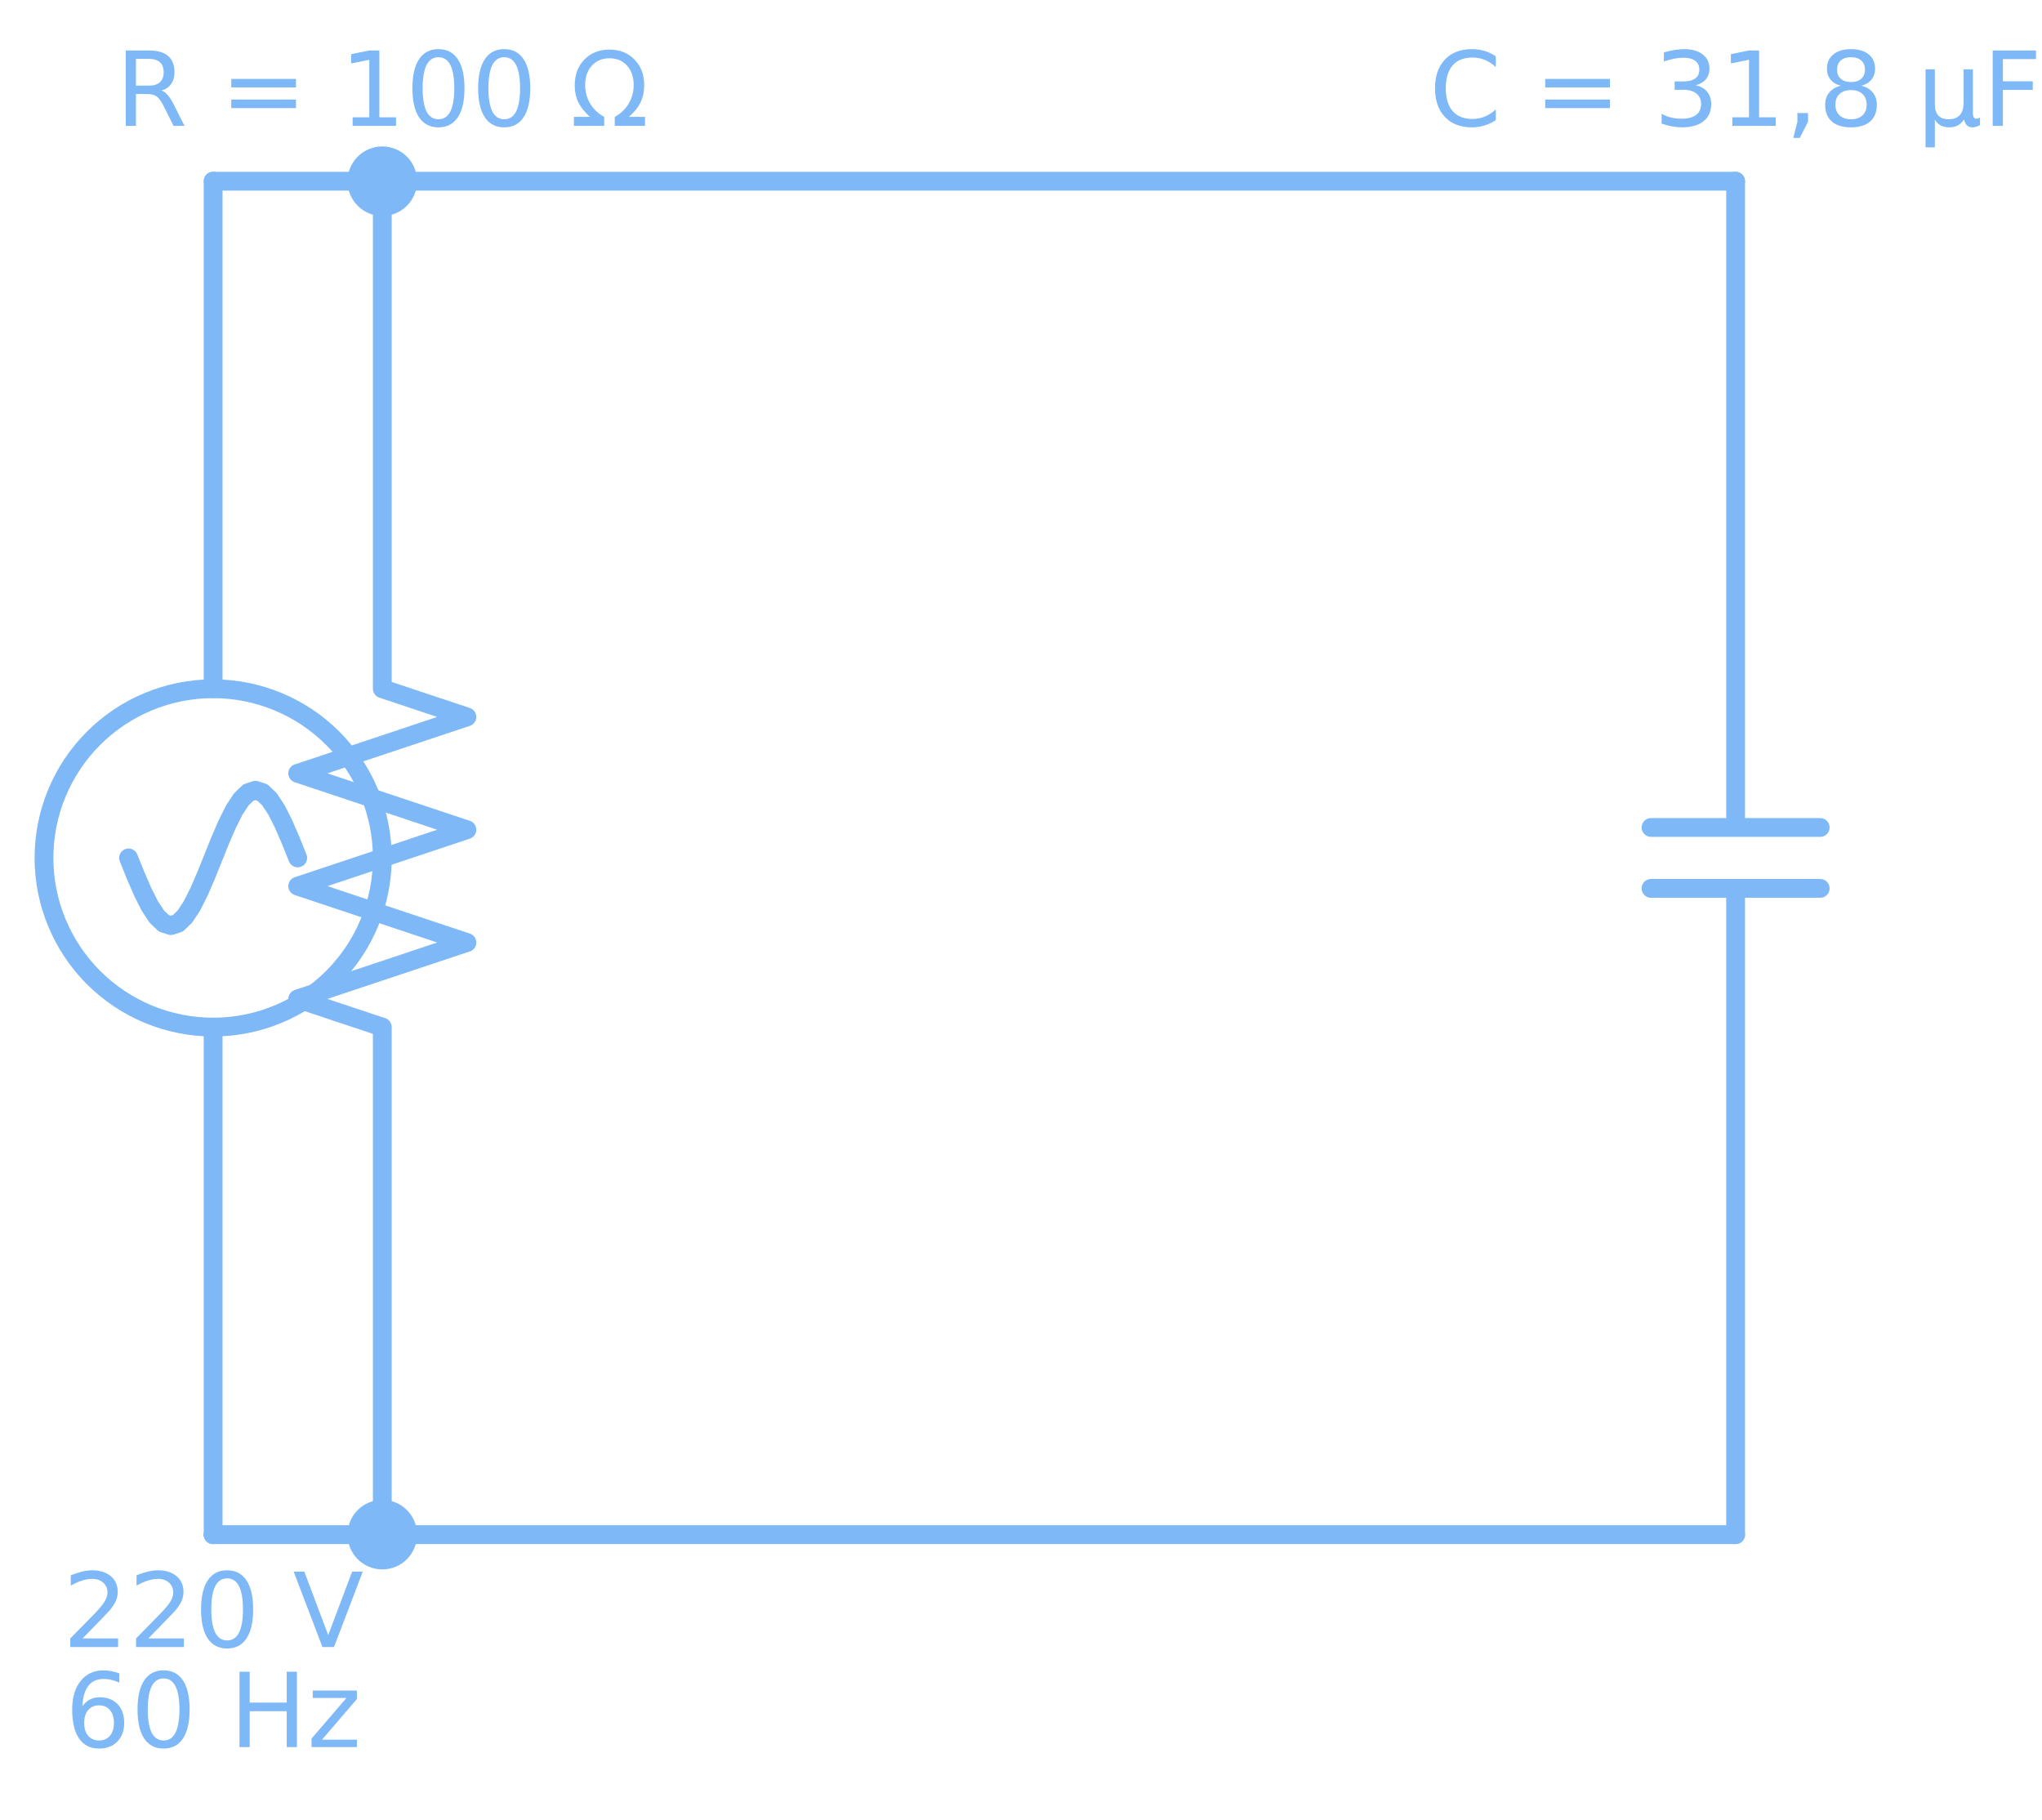
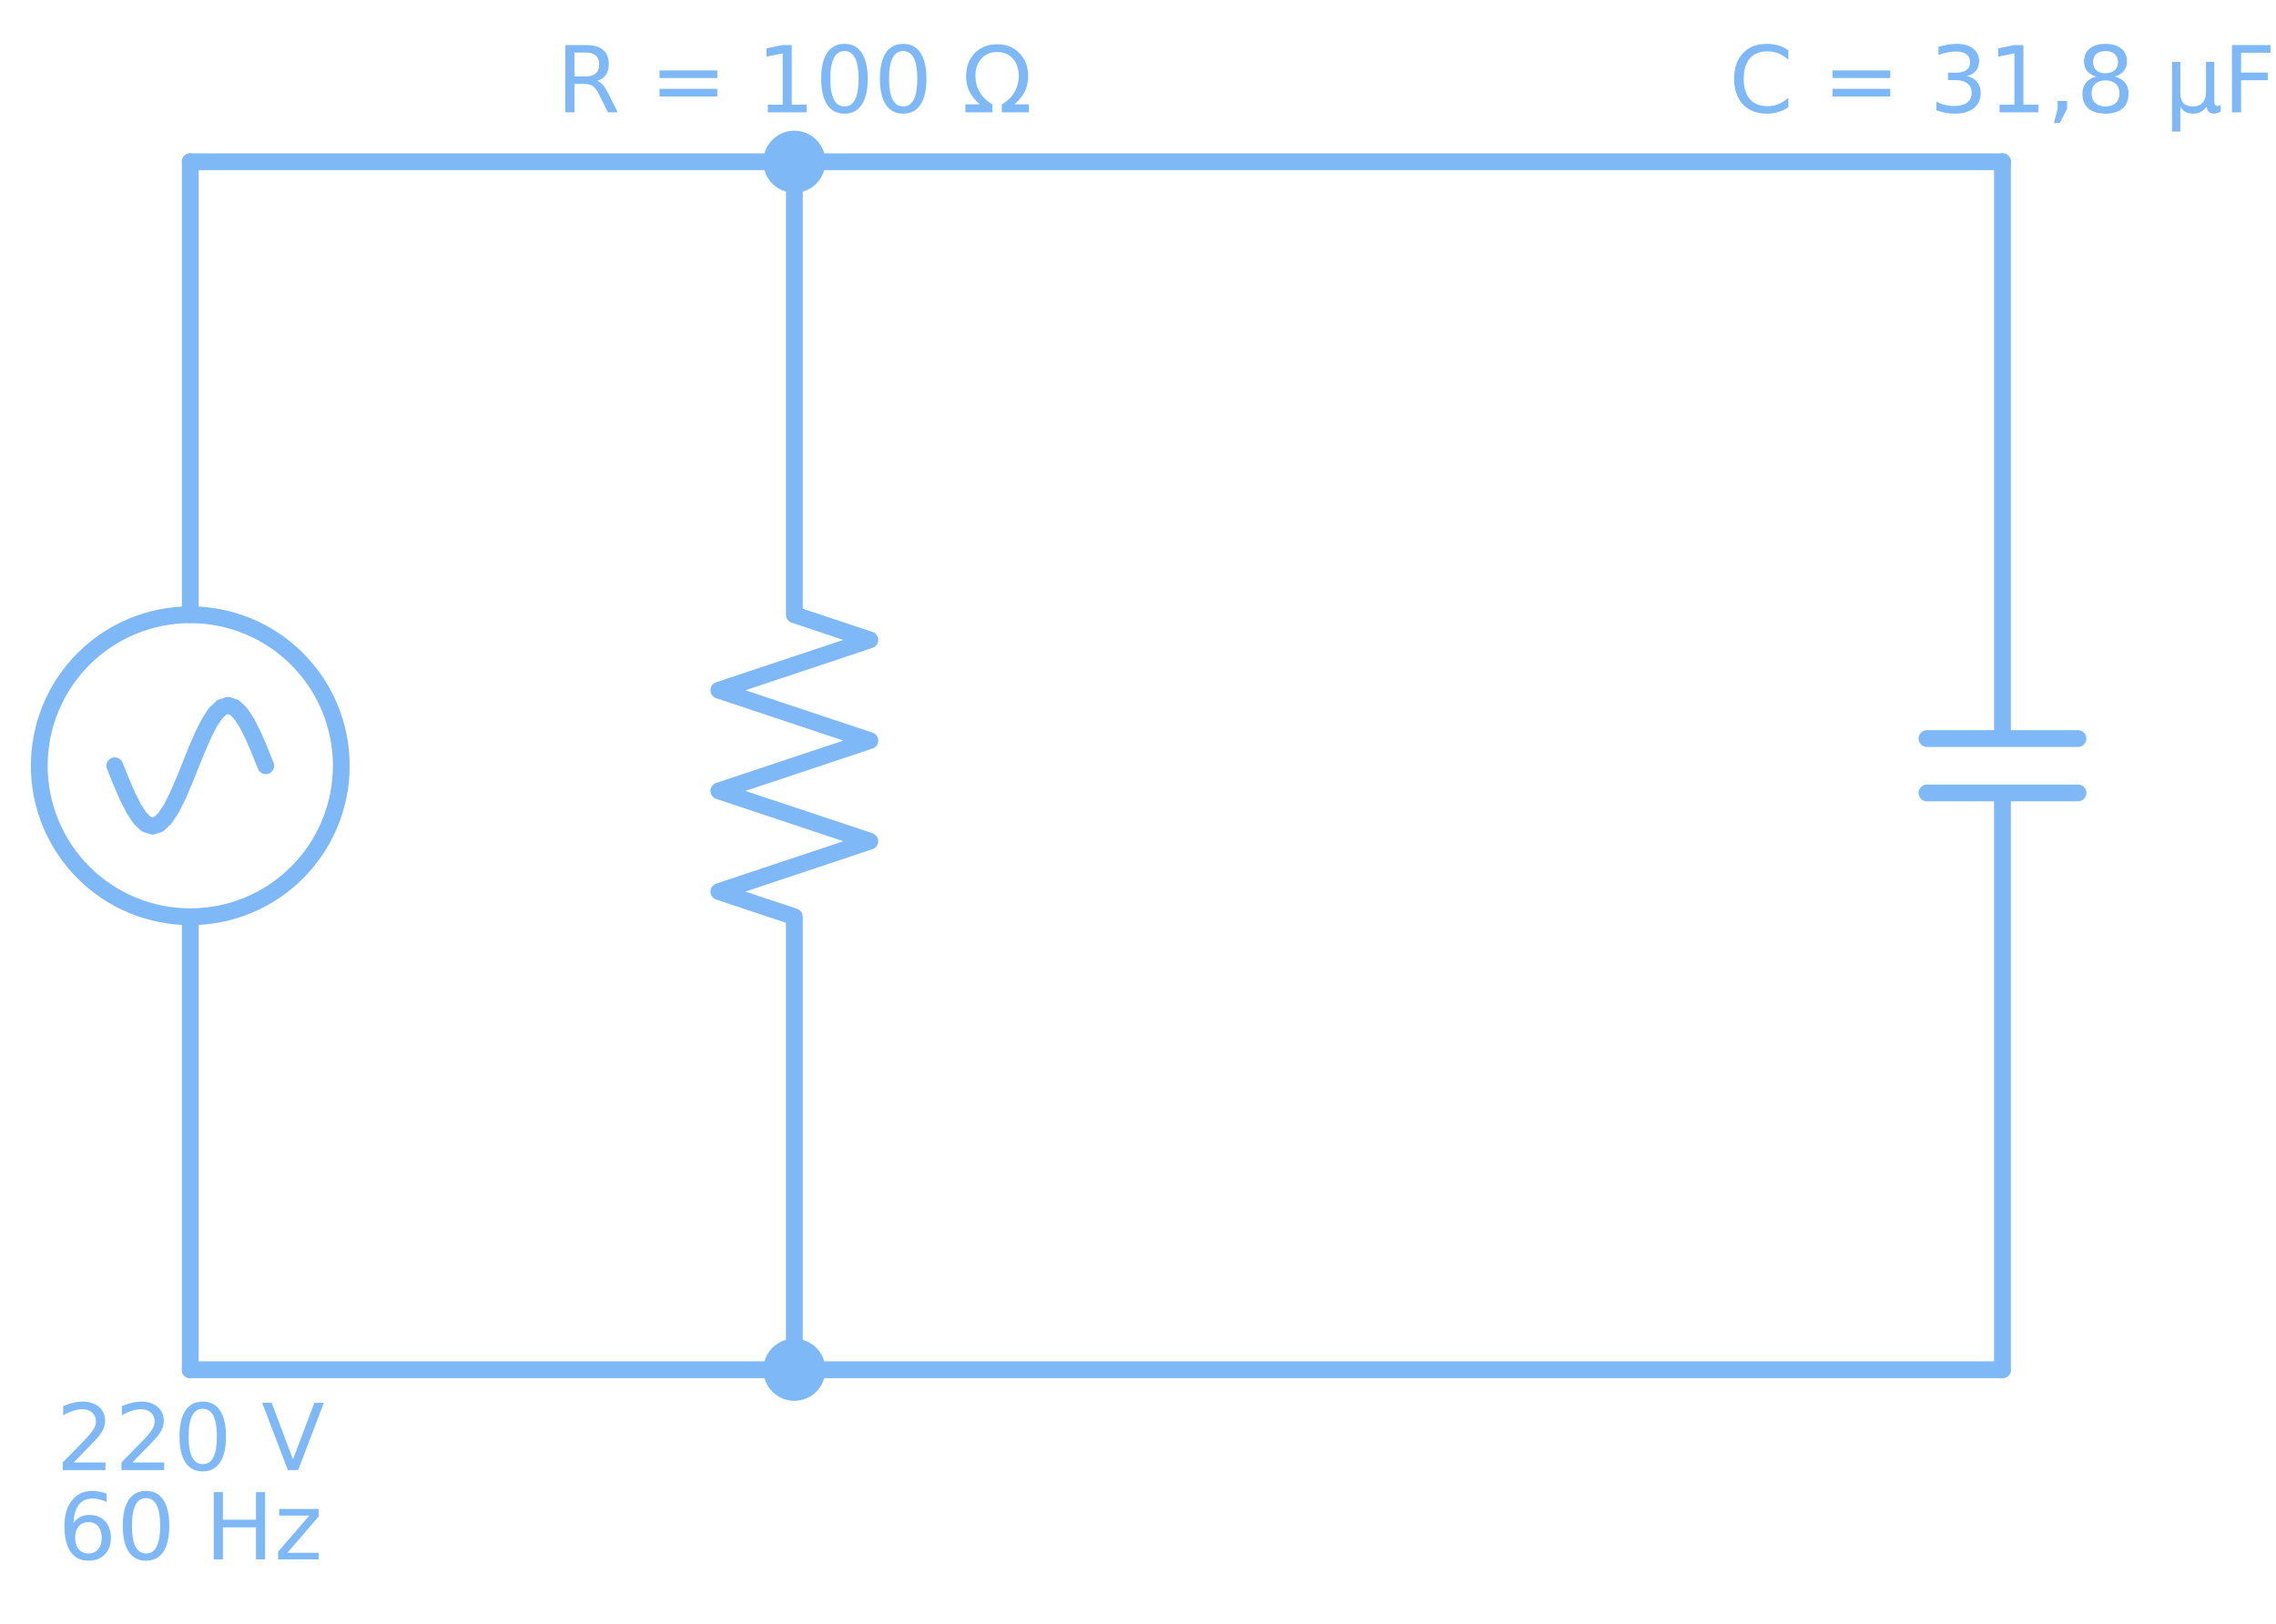
- <svg xmlns="http://www.w3.org/2000/svg" xmlns:xlink="http://www.w3.org/1999/xlink" style="background:#0f1117;" width="100%" height="auto" viewBox="0 0 217.282 193.56" version="1.1">
+ <svg xmlns="http://www.w3.org/2000/svg" xmlns:xlink="http://www.w3.org/1999/xlink" style="background:#0f1117;" width="100%" height="auto" viewBox="0 0 271.282 193.56" version="1.1">
  <defs>
    <style type="text/css">*{stroke-linejoin: round; stroke-linecap: butt}</style>
  </defs>
  <g id="figure_1">
    <g id="axes_1">
      <g id="patch_2">
-         <path d="M 22.68 109.28  C 27.454 109.28 32.032 107.383 35.408 104.008  C 38.783 100.632 40.68 96.054 40.68 91.28  C 40.68 86.506 38.783 81.928 35.408 78.552  C 32.032 75.177 27.454 73.28 22.68 73.28  C 17.906 73.28 13.328 75.177 9.952 78.552  C 6.577 81.928 4.68 86.506 4.68 91.28  C 4.68 96.054 6.577 100.632 9.952 104.008  C 13.328 107.383 17.906 109.28 22.68 109.28  L 22.68 109.28  z " clip-path="url(#p46c3b8a132)" style="fill: none; stroke: #7eb8f7; stroke-width: 2; stroke-linejoin: miter" />
+         <path d="M 22.68 109.28  C 27.454 109.28 32.032 107.383 35.408 104.008  C 38.783 100.632 40.68 96.054 40.68 91.28  C 40.68 86.506 38.783 81.928 35.408 78.552  C 32.032 75.177 27.454 73.28 22.68 73.28  C 17.906 73.28 13.328 75.177 9.952 78.552  C 6.577 81.928 4.68 86.506 4.68 91.28  C 4.68 96.054 6.577 100.632 9.952 104.008  C 13.328 107.383 17.906 109.28 22.68 109.28  L 22.68 109.28  z " clip-path="url(#pee5fb9d014)" style="fill: none; stroke: #7eb8f7; stroke-width: 2; stroke-linejoin: miter" />
      </g>
      <g id="line2d_1">
-         <path d="M 22.68 163.28  L 22.68 109.28  L 22.68 109.28  M 22.68 73.28  L 22.68 73.28  L 22.68 19.28  " clip-path="url(#p46c3b8a132)" style="fill: none; stroke: #7eb8f7; stroke-width: 2; stroke-linecap: round" />
+         <path d="M 22.68 163.28  L 22.68 109.28  L 22.68 109.28  M 22.68 73.28  L 22.68 73.28  L 22.68 19.28  " clip-path="url(#pee5fb9d014)" style="fill: none; stroke: #7eb8f7; stroke-width: 2; stroke-linecap: round" />
      </g>
      <g id="line2d_2">
-         <path d="M 31.68 91.28  L 30.93 89.417  L 30.18 87.68  L 29.43 86.189  L 28.68 85.045  L 27.93 84.325  L 27.18 84.08  L 26.43 84.325  L 25.68 85.045  L 24.93 86.189  L 24.18 87.68  L 23.43 89.417  L 22.68 91.28  L 21.93 93.143  L 21.18 94.88  L 20.43 96.371  L 19.68 97.515  L 18.93 98.235  L 18.18 98.48  L 17.43 98.235  L 16.68 97.515  L 15.93 96.371  L 15.18 94.88  L 14.43 93.143  L 13.68 91.28  " clip-path="url(#p46c3b8a132)" style="fill: none; stroke: #7eb8f7; stroke-width: 2; stroke-linecap: round" />
+         <path d="M 31.68 91.28  L 30.93 89.417  L 30.18 87.68  L 29.43 86.189  L 28.68 85.045  L 27.93 84.325  L 27.18 84.08  L 26.43 84.325  L 25.68 85.045  L 24.93 86.189  L 24.18 87.68  L 23.43 89.417  L 22.68 91.28  L 21.93 93.143  L 21.18 94.88  L 20.43 96.371  L 19.68 97.515  L 18.93 98.235  L 18.18 98.48  L 17.43 98.235  L 16.68 97.515  L 15.93 96.371  L 15.18 94.88  L 14.43 93.143  L 13.68 91.28  " clip-path="url(#pee5fb9d014)" style="fill: none; stroke: #7eb8f7; stroke-width: 2; stroke-linecap: round" />
      </g>
      <g id="line2d_3">
-         <path d="M 22.68 19.28  L 31.68 19.28  L 40.68 19.28  " clip-path="url(#p46c3b8a132)" style="fill: none; stroke: #7eb8f7; stroke-width: 2; stroke-linecap: round" />
+         <path d="M 22.68 19.28  L 58.68 19.28  L 94.68 19.28  " clip-path="url(#pee5fb9d014)" style="fill: none; stroke: #7eb8f7; stroke-width: 2; stroke-linecap: round" />
      </g>
      <g id="line2d_4">
-         <path d="M 40.68 19.28  L 40.68 73.28  L 49.68 76.28  L 31.68 82.28  L 49.68 88.28  L 31.68 94.28  L 49.68 100.28  L 31.68 106.28  L 40.68 109.28  L 40.68 163.28  " clip-path="url(#p46c3b8a132)" style="fill: none; stroke: #7eb8f7; stroke-width: 2; stroke-linecap: round" />
+         <path d="M 94.68 19.28  L 94.68 73.28  L 103.68 76.28  L 85.68 82.28  L 103.68 88.28  L 85.68 94.28  L 103.68 100.28  L 85.68 106.28  L 94.68 109.28  L 94.68 163.28  " clip-path="url(#pee5fb9d014)" style="fill: none; stroke: #7eb8f7; stroke-width: 2; stroke-linecap: round" />
      </g>
      <g id="line2d_5">
-         <path d="M 40.68 19.28  L 112.68 19.28  L 184.68 19.28  " clip-path="url(#p46c3b8a132)" style="fill: none; stroke: #7eb8f7; stroke-width: 2; stroke-linecap: round" />
+         <path d="M 94.68 19.28  L 166.68 19.28  L 238.68 19.28  " clip-path="url(#pee5fb9d014)" style="fill: none; stroke: #7eb8f7; stroke-width: 2; stroke-linecap: round" />
      </g>
      <g id="line2d_6">
-         <path d="M 184.68 19.28  L 184.68 88.04  M 193.68 88.04  L 175.68 88.04  M 193.68 94.52  L 175.68 94.52  M 184.68 94.52  L 184.68 163.28  " clip-path="url(#p46c3b8a132)" style="fill: none; stroke: #7eb8f7; stroke-width: 2; stroke-linecap: round" />
+         <path d="M 238.68 19.28  L 238.68 88.04  M 247.68 88.04  L 229.68 88.04  M 247.68 94.52  L 229.68 94.52  M 238.68 94.52  L 238.68 163.28  " clip-path="url(#pee5fb9d014)" style="fill: none; stroke: #7eb8f7; stroke-width: 2; stroke-linecap: round" />
      </g>
      <g id="line2d_7">
-         <path d="M 184.68 163.28  L 112.68 163.28  L 40.68 163.28  " clip-path="url(#p46c3b8a132)" style="fill: none; stroke: #7eb8f7; stroke-width: 2; stroke-linecap: round" />
+         <path d="M 238.68 163.28  L 166.68 163.28  L 94.68 163.28  " clip-path="url(#pee5fb9d014)" style="fill: none; stroke: #7eb8f7; stroke-width: 2; stroke-linecap: round" />
      </g>
      <g id="line2d_8">
-         <path d="M 40.68 163.28  L 31.68 163.28  L 22.68 163.28  " clip-path="url(#p46c3b8a132)" style="fill: none; stroke: #7eb8f7; stroke-width: 2; stroke-linecap: round" />
+         <path d="M 94.68 163.28  L 58.68 163.28  L 22.68 163.28  " clip-path="url(#pee5fb9d014)" style="fill: none; stroke: #7eb8f7; stroke-width: 2; stroke-linecap: round" />
      </g>
      <g id="line2d_9">
-         <path d="M 22.68 163.28  L 22.68 163.28  L 22.68 163.28  " clip-path="url(#p46c3b8a132)" style="fill: none; stroke: #7eb8f7; stroke-width: 2; stroke-linecap: round" />
+         <path d="M 22.68 163.28  L 22.68 163.28  L 22.68 163.28  " clip-path="url(#pee5fb9d014)" style="fill: none; stroke: #7eb8f7; stroke-width: 2; stroke-linecap: round" />
      </g>
      <g id="text_1">
        <g style="fill: #7eb8f7" transform="translate(6.671562 175.2383) scale(0.11 -0.11)">
          <defs>
            <path id="DejaVuSans-32" d="M 1228 531  L 3431 531  L 3431 0  L 469 0  L 469 531  Q 828 903 1448 1529  Q 2069 2156 2228 2338  Q 2531 2678 2651 2914  Q 2772 3150 2772 3378  Q 2772 3750 2511 3984  Q 2250 4219 1831 4219  Q 1534 4219 1204 4116  Q 875 4013 500 3803  L 500 4441  Q 881 4594 1212 4672  Q 1544 4750 1819 4750  Q 2544 4750 2975 4387  Q 3406 4025 3406 3419  Q 3406 3131 3298 2873  Q 3191 2616 2906 2266  Q 2828 2175 2409 1742  Q 1991 1309 1228 531  z " transform="scale(0.015625)" />
            <path id="DejaVuSans-30" d="M 2034 4250  Q 1547 4250 1301 3770  Q 1056 3291 1056 2328  Q 1056 1369 1301 889  Q 1547 409 2034 409  Q 2525 409 2770 889  Q 3016 1369 3016 2328  Q 3016 3291 2770 3770  Q 2525 4250 2034 4250  z M 2034 4750  Q 2819 4750 3233 4129  Q 3647 3509 3647 2328  Q 3647 1150 3233 529  Q 2819 -91 2034 -91  Q 1250 -91 836 529  Q 422 1150 422 2328  Q 422 3509 836 4129  Q 1250 4750 2034 4750  z " transform="scale(0.015625)" />
            <path id="DejaVuSans-20" transform="scale(0.015625)" />
            <path id="DejaVuSans-56" d="M 1831 0  L 50 4666  L 709 4666  L 2188 738  L 3669 4666  L 4325 4666  L 2547 0  L 1831 0  z " transform="scale(0.015625)" />
          </defs>
          <use xlink:href="#DejaVuSans-32" />
          <use xlink:href="#DejaVuSans-32" transform="translate(63.62305 0)" />
          <use xlink:href="#DejaVuSans-30" transform="translate(127.2461 0)" />
          <use xlink:href="#DejaVuSans-20" transform="translate(190.8691 0)" />
          <use xlink:href="#DejaVuSans-56" transform="translate(222.6562 0)" />
        </g>
        <g style="fill: #7eb8f7" transform="translate(6.910469 185.8842) scale(0.11 -0.11)">
          <defs>
            <path id="DejaVuSans-36" d="M 2113 2584  Q 1688 2584 1439 2293  Q 1191 2003 1191 1497  Q 1191 994 1439 701  Q 1688 409 2113 409  Q 2538 409 2786 701  Q 3034 994 3034 1497  Q 3034 2003 2786 2293  Q 2538 2584 2113 2584  z M 3366 4563  L 3366 3988  Q 3128 4100 2886 4159  Q 2644 4219 2406 4219  Q 1781 4219 1451 3797  Q 1122 3375 1075 2522  Q 1259 2794 1537 2939  Q 1816 3084 2150 3084  Q 2853 3084 3261 2657  Q 3669 2231 3669 1497  Q 3669 778 3244 343  Q 2819 -91 2113 -91  Q 1303 -91 875 529  Q 447 1150 447 2328  Q 447 3434 972 4092  Q 1497 4750 2381 4750  Q 2619 4750 2861 4703  Q 3103 4656 3366 4563  z " transform="scale(0.015625)" />
            <path id="DejaVuSans-48" d="M 628 4666  L 1259 4666  L 1259 2753  L 3553 2753  L 3553 4666  L 4184 4666  L 4184 0  L 3553 0  L 3553 2222  L 1259 2222  L 1259 0  L 628 0  L 628 4666  z " transform="scale(0.015625)" />
            <path id="DejaVuSans-7a" d="M 353 3500  L 3084 3500  L 3084 2975  L 922 459  L 3084 459  L 3084 0  L 275 0  L 275 525  L 2438 3041  L 353 3041  L 353 3500  z " transform="scale(0.015625)" />
          </defs>
          <use xlink:href="#DejaVuSans-36" />
          <use xlink:href="#DejaVuSans-30" transform="translate(63.62305 0)" />
          <use xlink:href="#DejaVuSans-20" transform="translate(127.2461 0)" />
          <use xlink:href="#DejaVuSans-48" transform="translate(159.0332 0)" />
          <use xlink:href="#DejaVuSans-7a" transform="translate(234.2285 0)" />
        </g>
      </g>
      <g id="text_2">
-         <g style="fill: #7eb8f7" transform="translate(12.3043 13.39234) scale(0.11 -0.11)">
+         <g style="fill: #7eb8f7" transform="translate(66.3043 13.39234) scale(0.11 -0.11)">
          <defs>
            <path id="DejaVuSans-52" d="M 2841 2188  Q 3044 2119 3236 1894  Q 3428 1669 3622 1275  L 4263 0  L 3584 0  L 2988 1197  Q 2756 1666 2539 1819  Q 2322 1972 1947 1972  L 1259 1972  L 1259 0  L 628 0  L 628 4666  L 2053 4666  Q 2853 4666 3247 4331  Q 3641 3997 3641 3322  Q 3641 2881 3436 2590  Q 3231 2300 2841 2188  z M 1259 4147  L 1259 2491  L 2053 2491  Q 2509 2491 2742 2702  Q 2975 2913 2975 3322  Q 2975 3731 2742 3939  Q 2509 4147 2053 4147  L 1259 4147  z " transform="scale(0.015625)" />
            <path id="DejaVuSans-3d" d="M 678 2906  L 4684 2906  L 4684 2381  L 678 2381  L 678 2906  z M 678 1631  L 4684 1631  L 4684 1100  L 678 1100  L 678 1631  z " transform="scale(0.015625)" />
            <path id="DejaVuSans-31" d="M 794 531  L 1825 531  L 1825 4091  L 703 3866  L 703 4441  L 1819 4666  L 2450 4666  L 2450 531  L 3481 531  L 3481 0  L 794 0  L 794 531  z " transform="scale(0.015625)" />
            <path id="DejaVuSans-3a9" d="M 4647 556  L 4647 0  L 2772 0  L 2772 556  Q 3325 859 3634 1378  Q 3944 1897 3944 2528  Q 3944 3278 3531 3731  Q 3119 4184 2444 4184  Q 1769 4184 1355 3729  Q 941 3275 941 2528  Q 941 1897 1250 1378  Q 1563 859 2119 556  L 2119 0  L 244 0  L 244 556  L 1241 556  Q 747 991 519 1456  Q 294 1922 294 2497  Q 294 3491 894 4106  Q 1491 4722 2444 4722  Q 3391 4722 3994 4106  Q 4594 3494 4594 2528  Q 4594 1922 4372 1459  Q 4150 997 3647 556  L 4647 556  z " transform="scale(0.015625)" />
          </defs>
          <use xlink:href="#DejaVuSans-52" />
          <use xlink:href="#DejaVuSans-20" transform="translate(69.48242 0)" />
          <use xlink:href="#DejaVuSans-3d" transform="translate(101.2695 0)" />
          <use xlink:href="#DejaVuSans-20" transform="translate(185.0586 0)" />
          <use xlink:href="#DejaVuSans-31" transform="translate(216.8457 0)" />
          <use xlink:href="#DejaVuSans-30" transform="translate(280.4688 0)" />
          <use xlink:href="#DejaVuSans-30" transform="translate(344.0918 0)" />
          <use xlink:href="#DejaVuSans-20" transform="translate(407.7148 0)" />
          <use xlink:href="#DejaVuSans-3a9" transform="translate(439.502 0)" />
        </g>
      </g>
      <g id="text_3">
-         <g style="fill: #7eb8f7" transform="translate(152.0779 13.39234) scale(0.11 -0.11)">
+         <g style="fill: #7eb8f7" transform="translate(206.0779 13.39234) scale(0.11 -0.11)">
          <defs>
            <path id="DejaVuSans-43" d="M 4122 4306  L 4122 3641  Q 3803 3938 3442 4084  Q 3081 4231 2675 4231  Q 1875 4231 1450 3742  Q 1025 3253 1025 2328  Q 1025 1406 1450 917  Q 1875 428 2675 428  Q 3081 428 3442 575  Q 3803 722 4122 1019  L 4122 359  Q 3791 134 3420 21  Q 3050 -91 2638 -91  Q 1578 -91 968 557  Q 359 1206 359 2328  Q 359 3453 968 4101  Q 1578 4750 2638 4750  Q 3056 4750 3426 4639  Q 3797 4528 4122 4306  z " transform="scale(0.015625)" />
            <path id="DejaVuSans-33" d="M 2597 2516  Q 3050 2419 3304 2112  Q 3559 1806 3559 1356  Q 3559 666 3084 287  Q 2609 -91 1734 -91  Q 1441 -91 1130 -33  Q 819 25 488 141  L 488 750  Q 750 597 1062 519  Q 1375 441 1716 441  Q 2309 441 2620 675  Q 2931 909 2931 1356  Q 2931 1769 2642 2001  Q 2353 2234 1838 2234  L 1294 2234  L 1294 2753  L 1863 2753  Q 2328 2753 2575 2939  Q 2822 3125 2822 3475  Q 2822 3834 2567 4026  Q 2313 4219 1838 4219  Q 1578 4219 1281 4162  Q 984 4106 628 3988  L 628 4550  Q 988 4650 1302 4700  Q 1616 4750 1894 4750  Q 2613 4750 3031 4423  Q 3450 4097 3450 3541  Q 3450 3153 3228 2886  Q 3006 2619 2597 2516  z " transform="scale(0.015625)" />
            <path id="DejaVuSans-2c" d="M 750 794  L 1409 794  L 1409 256  L 897 -744  L 494 -744  L 750 256  L 750 794  z " transform="scale(0.015625)" />
            <path id="DejaVuSans-38" d="M 2034 2216  Q 1584 2216 1326 1975  Q 1069 1734 1069 1313  Q 1069 891 1326 650  Q 1584 409 2034 409  Q 2484 409 2743 651  Q 3003 894 3003 1313  Q 3003 1734 2745 1975  Q 2488 2216 2034 2216  z M 1403 2484  Q 997 2584 770 2862  Q 544 3141 544 3541  Q 544 4100 942 4425  Q 1341 4750 2034 4750  Q 2731 4750 3128 4425  Q 3525 4100 3525 3541  Q 3525 3141 3298 2862  Q 3072 2584 2669 2484  Q 3125 2378 3379 2068  Q 3634 1759 3634 1313  Q 3634 634 3220 271  Q 2806 -91 2034 -91  Q 1263 -91 848 271  Q 434 634 434 1313  Q 434 1759 690 2068  Q 947 2378 1403 2484  z M 1172 3481  Q 1172 3119 1398 2916  Q 1625 2713 2034 2713  Q 2441 2713 2670 2916  Q 2900 3119 2900 3481  Q 2900 3844 2670 4047  Q 2441 4250 2034 4250  Q 1625 4250 1398 4047  Q 1172 3844 1172 3481  z " transform="scale(0.015625)" />
            <path id="DejaVuSans-3bc" d="M 544 -1331  L 544 3500  L 1119 3500  L 1119 1325  Q 1119 872 1334 640  Q 1550 409 1972 409  Q 2434 409 2667 671  Q 2900 934 2900 1459  L 2900 3500  L 3475 3500  L 3475 806  Q 3475 619 3529 530  Q 3584 441 3700 441  Q 3728 441 3778 458  Q 3828 475 3916 513  L 3916 50  Q 3788 -22 3673 -56  Q 3559 -91 3450 -91  Q 3234 -91 3106 31  Q 2978 153 2931 403  Q 2775 156 2548 32  Q 2322 -91 2016 -91  Q 1697 -91 1473 31  Q 1250 153 1119 397  L 1119 -1331  L 544 -1331  z " transform="scale(0.015625)" />
            <path id="DejaVuSans-46" d="M 628 4666  L 3309 4666  L 3309 4134  L 1259 4134  L 1259 2759  L 3109 2759  L 3109 2228  L 1259 2228  L 1259 0  L 628 0  L 628 4666  z " transform="scale(0.015625)" />
          </defs>
          <use xlink:href="#DejaVuSans-43" />
          <use xlink:href="#DejaVuSans-20" transform="translate(69.82422 0)" />
          <use xlink:href="#DejaVuSans-3d" transform="translate(101.6113 0)" />
          <use xlink:href="#DejaVuSans-20" transform="translate(185.4004 0)" />
          <use xlink:href="#DejaVuSans-33" transform="translate(217.1875 0)" />
          <use xlink:href="#DejaVuSans-31" transform="translate(280.8105 0)" />
          <use xlink:href="#DejaVuSans-2c" transform="translate(344.4336 0)" />
          <use xlink:href="#DejaVuSans-38" transform="translate(376.2207 0)" />
          <use xlink:href="#DejaVuSans-20" transform="translate(439.8438 0)" />
          <use xlink:href="#DejaVuSans-3bc" transform="translate(471.6309 0)" />
          <use xlink:href="#DejaVuSans-46" transform="translate(535.2539 0)" />
        </g>
      </g>
      <g id="patch_3">
-         <path d="M 40.68 21.98  C 41.396 21.98 42.083 21.696 42.589 21.189  C 43.096 20.683 43.38 19.996 43.38 19.28  C 43.38 18.564 43.096 17.877 42.589 17.371  C 42.083 16.864 41.396 16.58 40.68 16.58  C 39.964 16.58 39.277 16.864 38.771 17.371  C 38.264 17.877 37.98 18.564 37.98 19.28  C 37.98 19.996 38.264 20.683 38.771 21.189  C 39.277 21.696 39.964 21.98 40.68 21.98  z " clip-path="url(#p46c3b8a132)" style="fill: #7eb8f7; stroke: #7eb8f7; stroke-width: 2; stroke-linejoin: miter" />
+         <path d="M 94.68 21.98  C 95.396 21.98 96.083 21.696 96.589 21.189  C 97.096 20.683 97.38 19.996 97.38 19.28  C 97.38 18.564 97.096 17.877 96.589 17.371  C 96.083 16.864 95.396 16.58 94.68 16.58  C 93.964 16.58 93.277 16.864 92.771 17.371  C 92.264 17.877 91.98 18.564 91.98 19.28  C 91.98 19.996 92.264 20.683 92.771 21.189  C 93.277 21.696 93.964 21.98 94.68 21.98  z " clip-path="url(#pee5fb9d014)" style="fill: #7eb8f7; stroke: #7eb8f7; stroke-width: 2; stroke-linejoin: miter" />
      </g>
      <g id="patch_4">
-         <path d="M 40.68 165.98  C 41.396 165.98 42.083 165.696 42.589 165.189  C 43.096 164.683 43.38 163.996 43.38 163.28  C 43.38 162.564 43.096 161.877 42.589 161.371  C 42.083 160.864 41.396 160.58 40.68 160.58  C 39.964 160.58 39.277 160.864 38.771 161.371  C 38.264 161.877 37.98 162.564 37.98 163.28  C 37.98 163.996 38.264 164.683 38.771 165.189  C 39.277 165.696 39.964 165.98 40.68 165.98  z " clip-path="url(#p46c3b8a132)" style="fill: #7eb8f7; stroke: #7eb8f7; stroke-width: 2; stroke-linejoin: miter" />
+         <path d="M 94.68 165.98  C 95.396 165.98 96.083 165.696 96.589 165.189  C 97.096 164.683 97.38 163.996 97.38 163.28  C 97.38 162.564 97.096 161.877 96.589 161.371  C 96.083 160.864 95.396 160.58 94.68 160.58  C 93.964 160.58 93.277 160.864 92.771 161.371  C 92.264 161.877 91.98 162.564 91.98 163.28  C 91.98 163.996 92.264 164.683 92.771 165.189  C 93.277 165.696 93.964 165.98 94.68 165.98  z " clip-path="url(#pee5fb9d014)" style="fill: #7eb8f7; stroke: #7eb8f7; stroke-width: 2; stroke-linejoin: miter" />
      </g>
    </g>
  </g>
  <defs>
-     <clipPath id="p46c3b8a132">
+     <clipPath id="pee5fb9d014">
      <rect x="0" y="0" width="100%" height="193.56" />
    </clipPath>
  </defs>
</svg>
